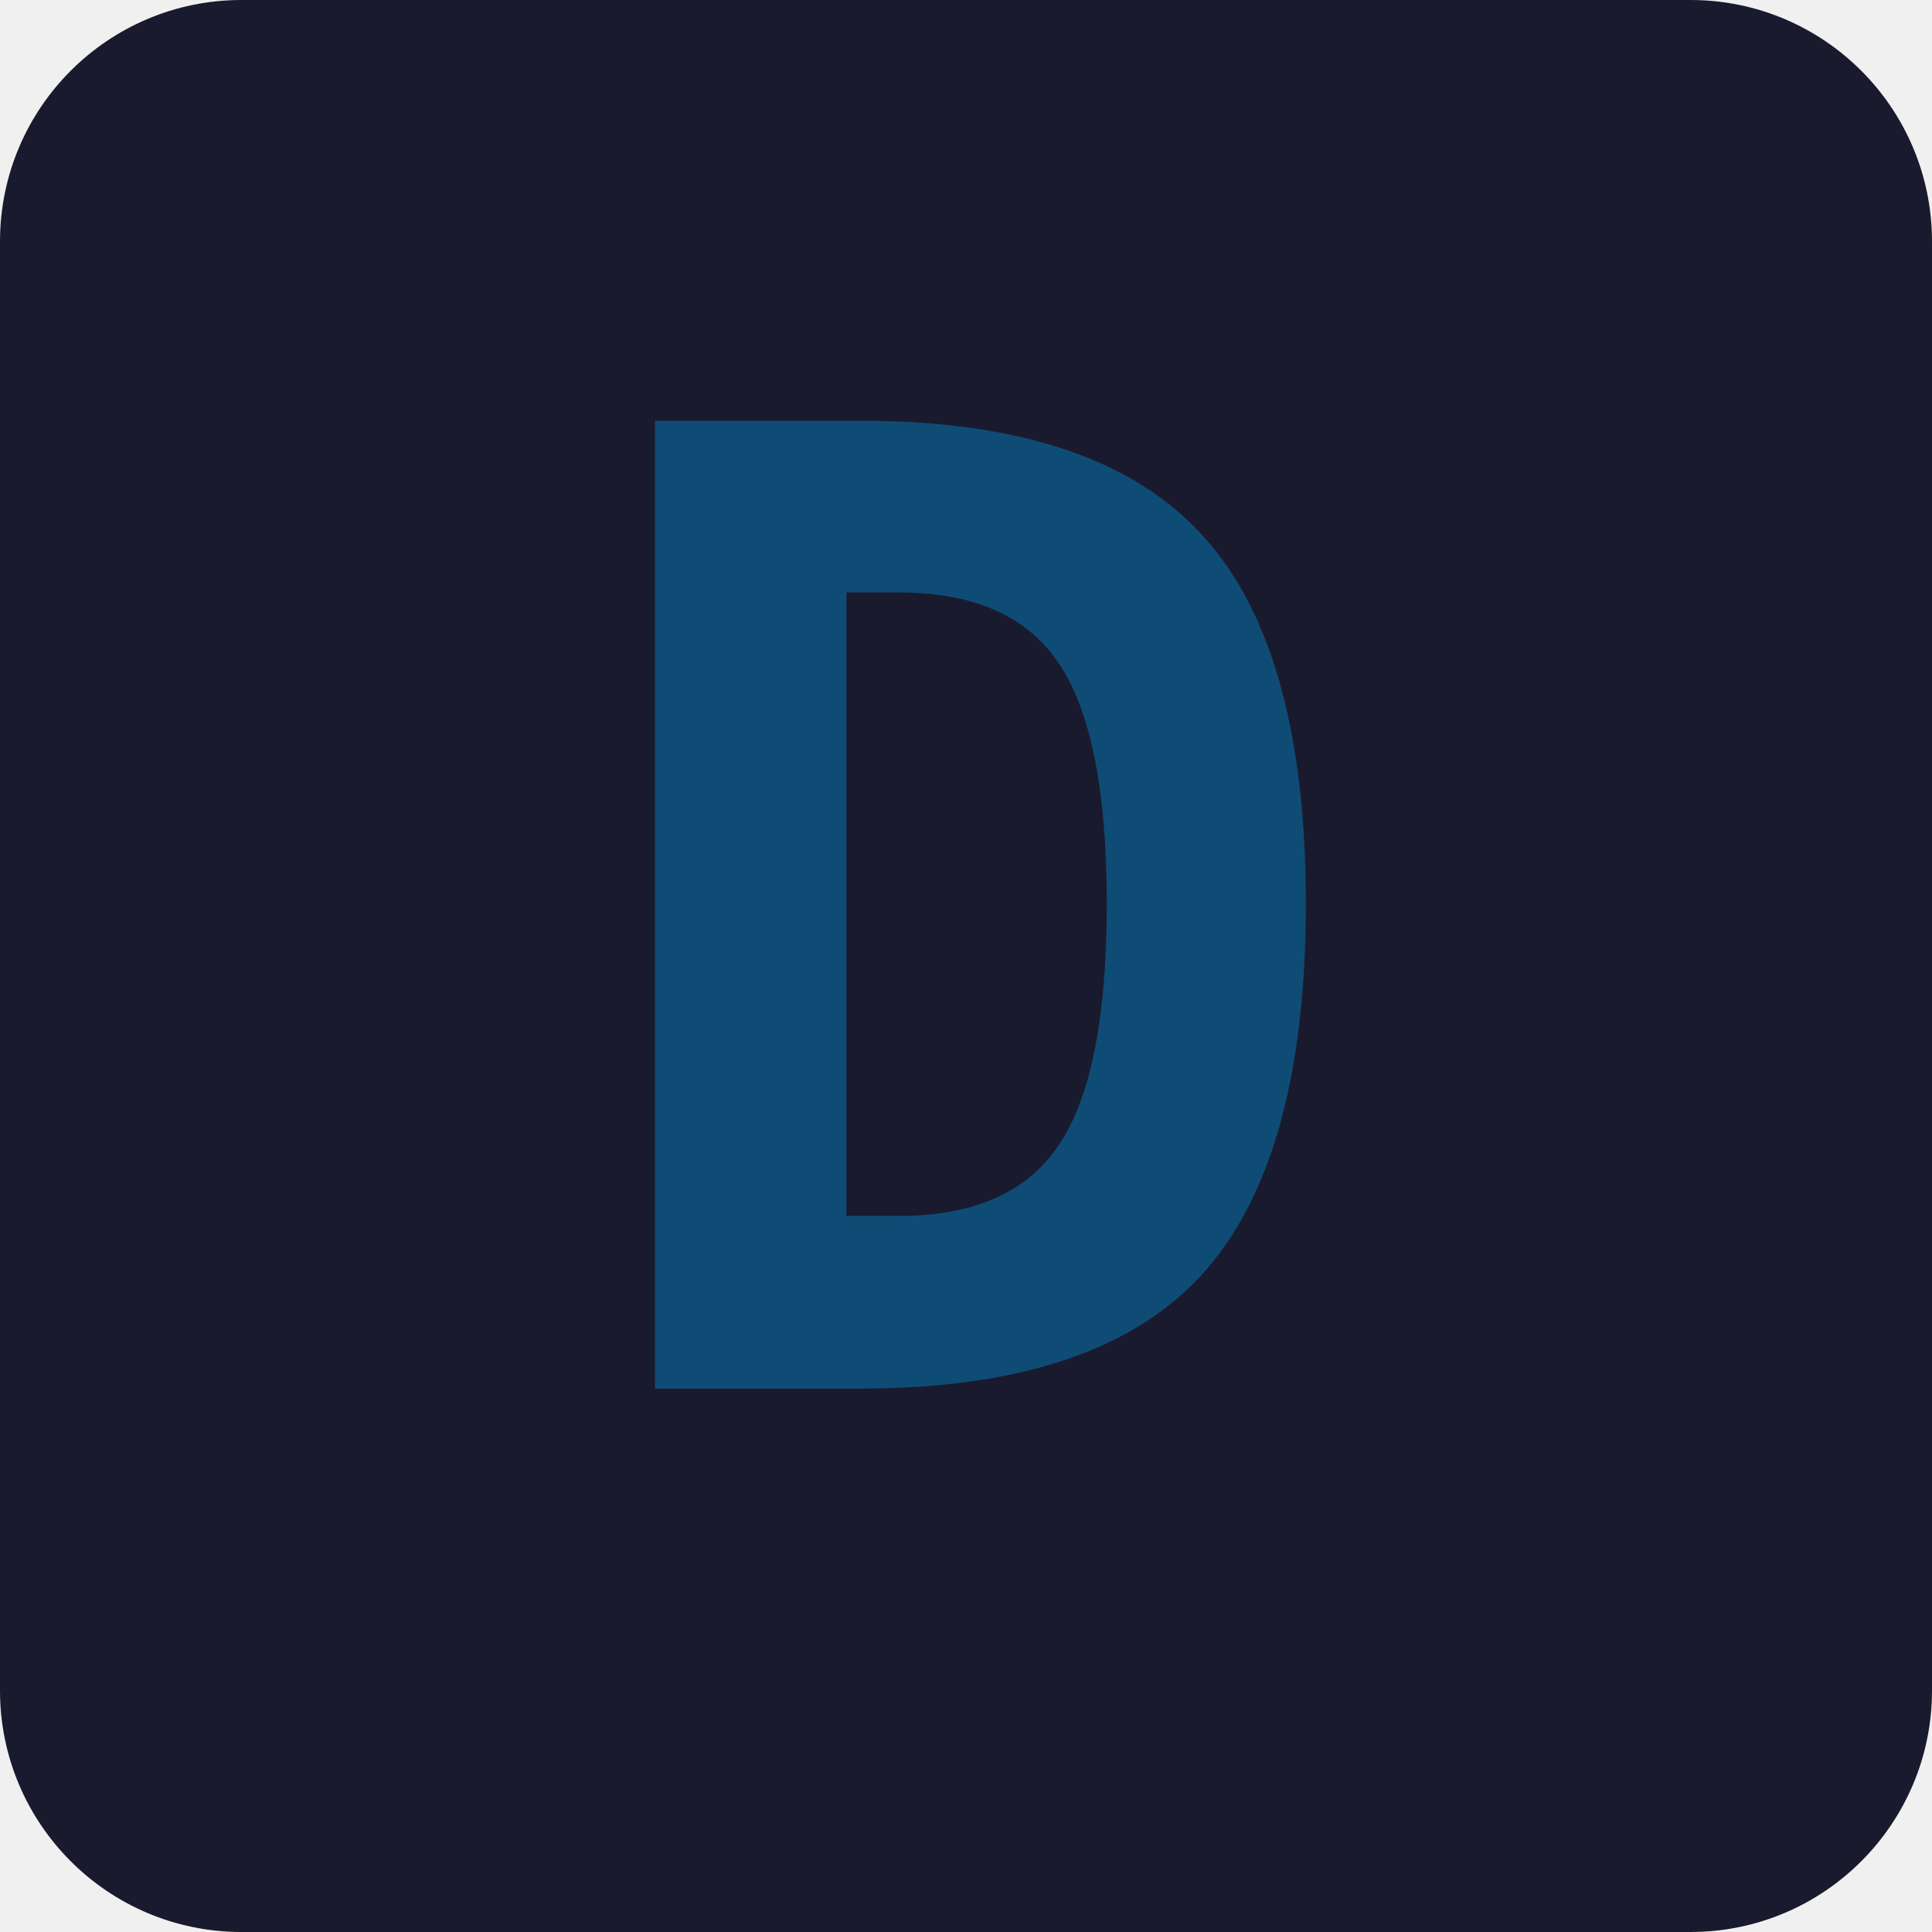
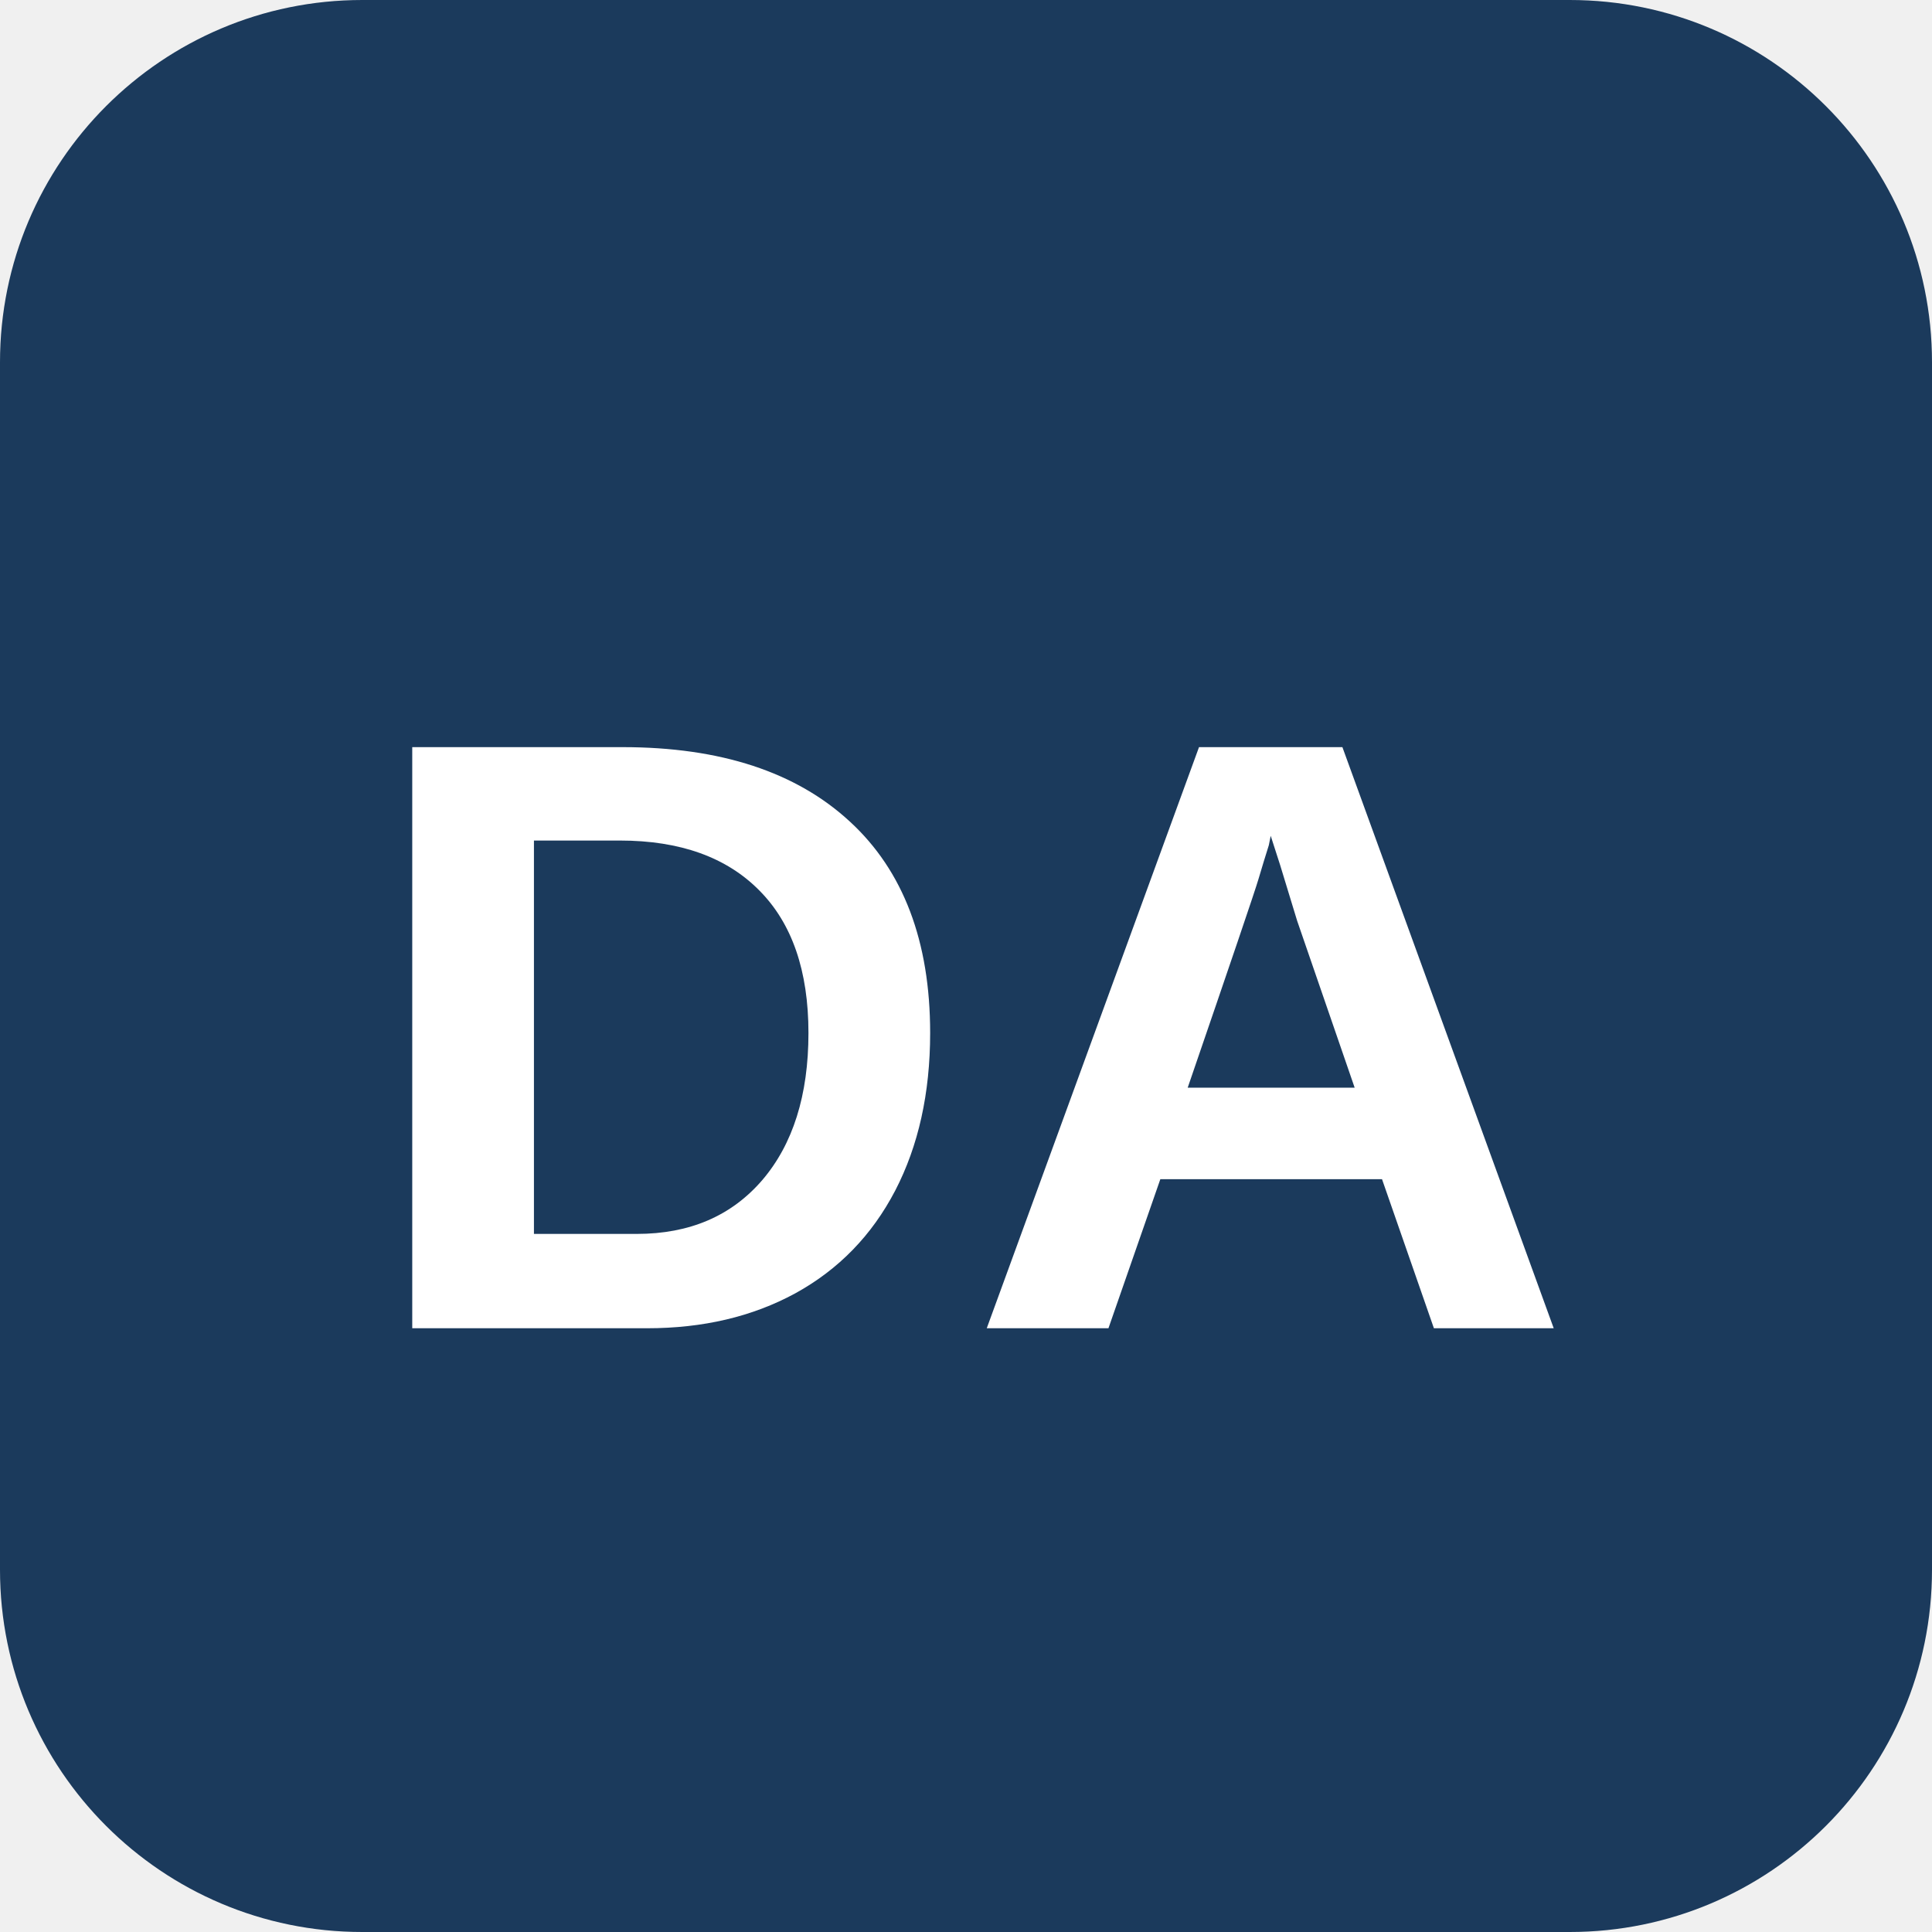
<svg xmlns="http://www.w3.org/2000/svg" viewBox="0 0 32 32">
-   <rect width="32" height="32" rx="4" fill="#1A1A2E" />
-   <text x="16" y="23" font-family="monospace" font-weight="700" font-size="22" fill="#0F4C75" text-anchor="middle">D</text>
+   <rect width="32" height="32" rx="6" fill="#1B3A5C" />
+   <text x="16" y="22" text-anchor="middle" fill="#FFFFFF" font-family="Arial,sans-serif" font-weight="bold" font-size="14">DA</text>
</svg>
